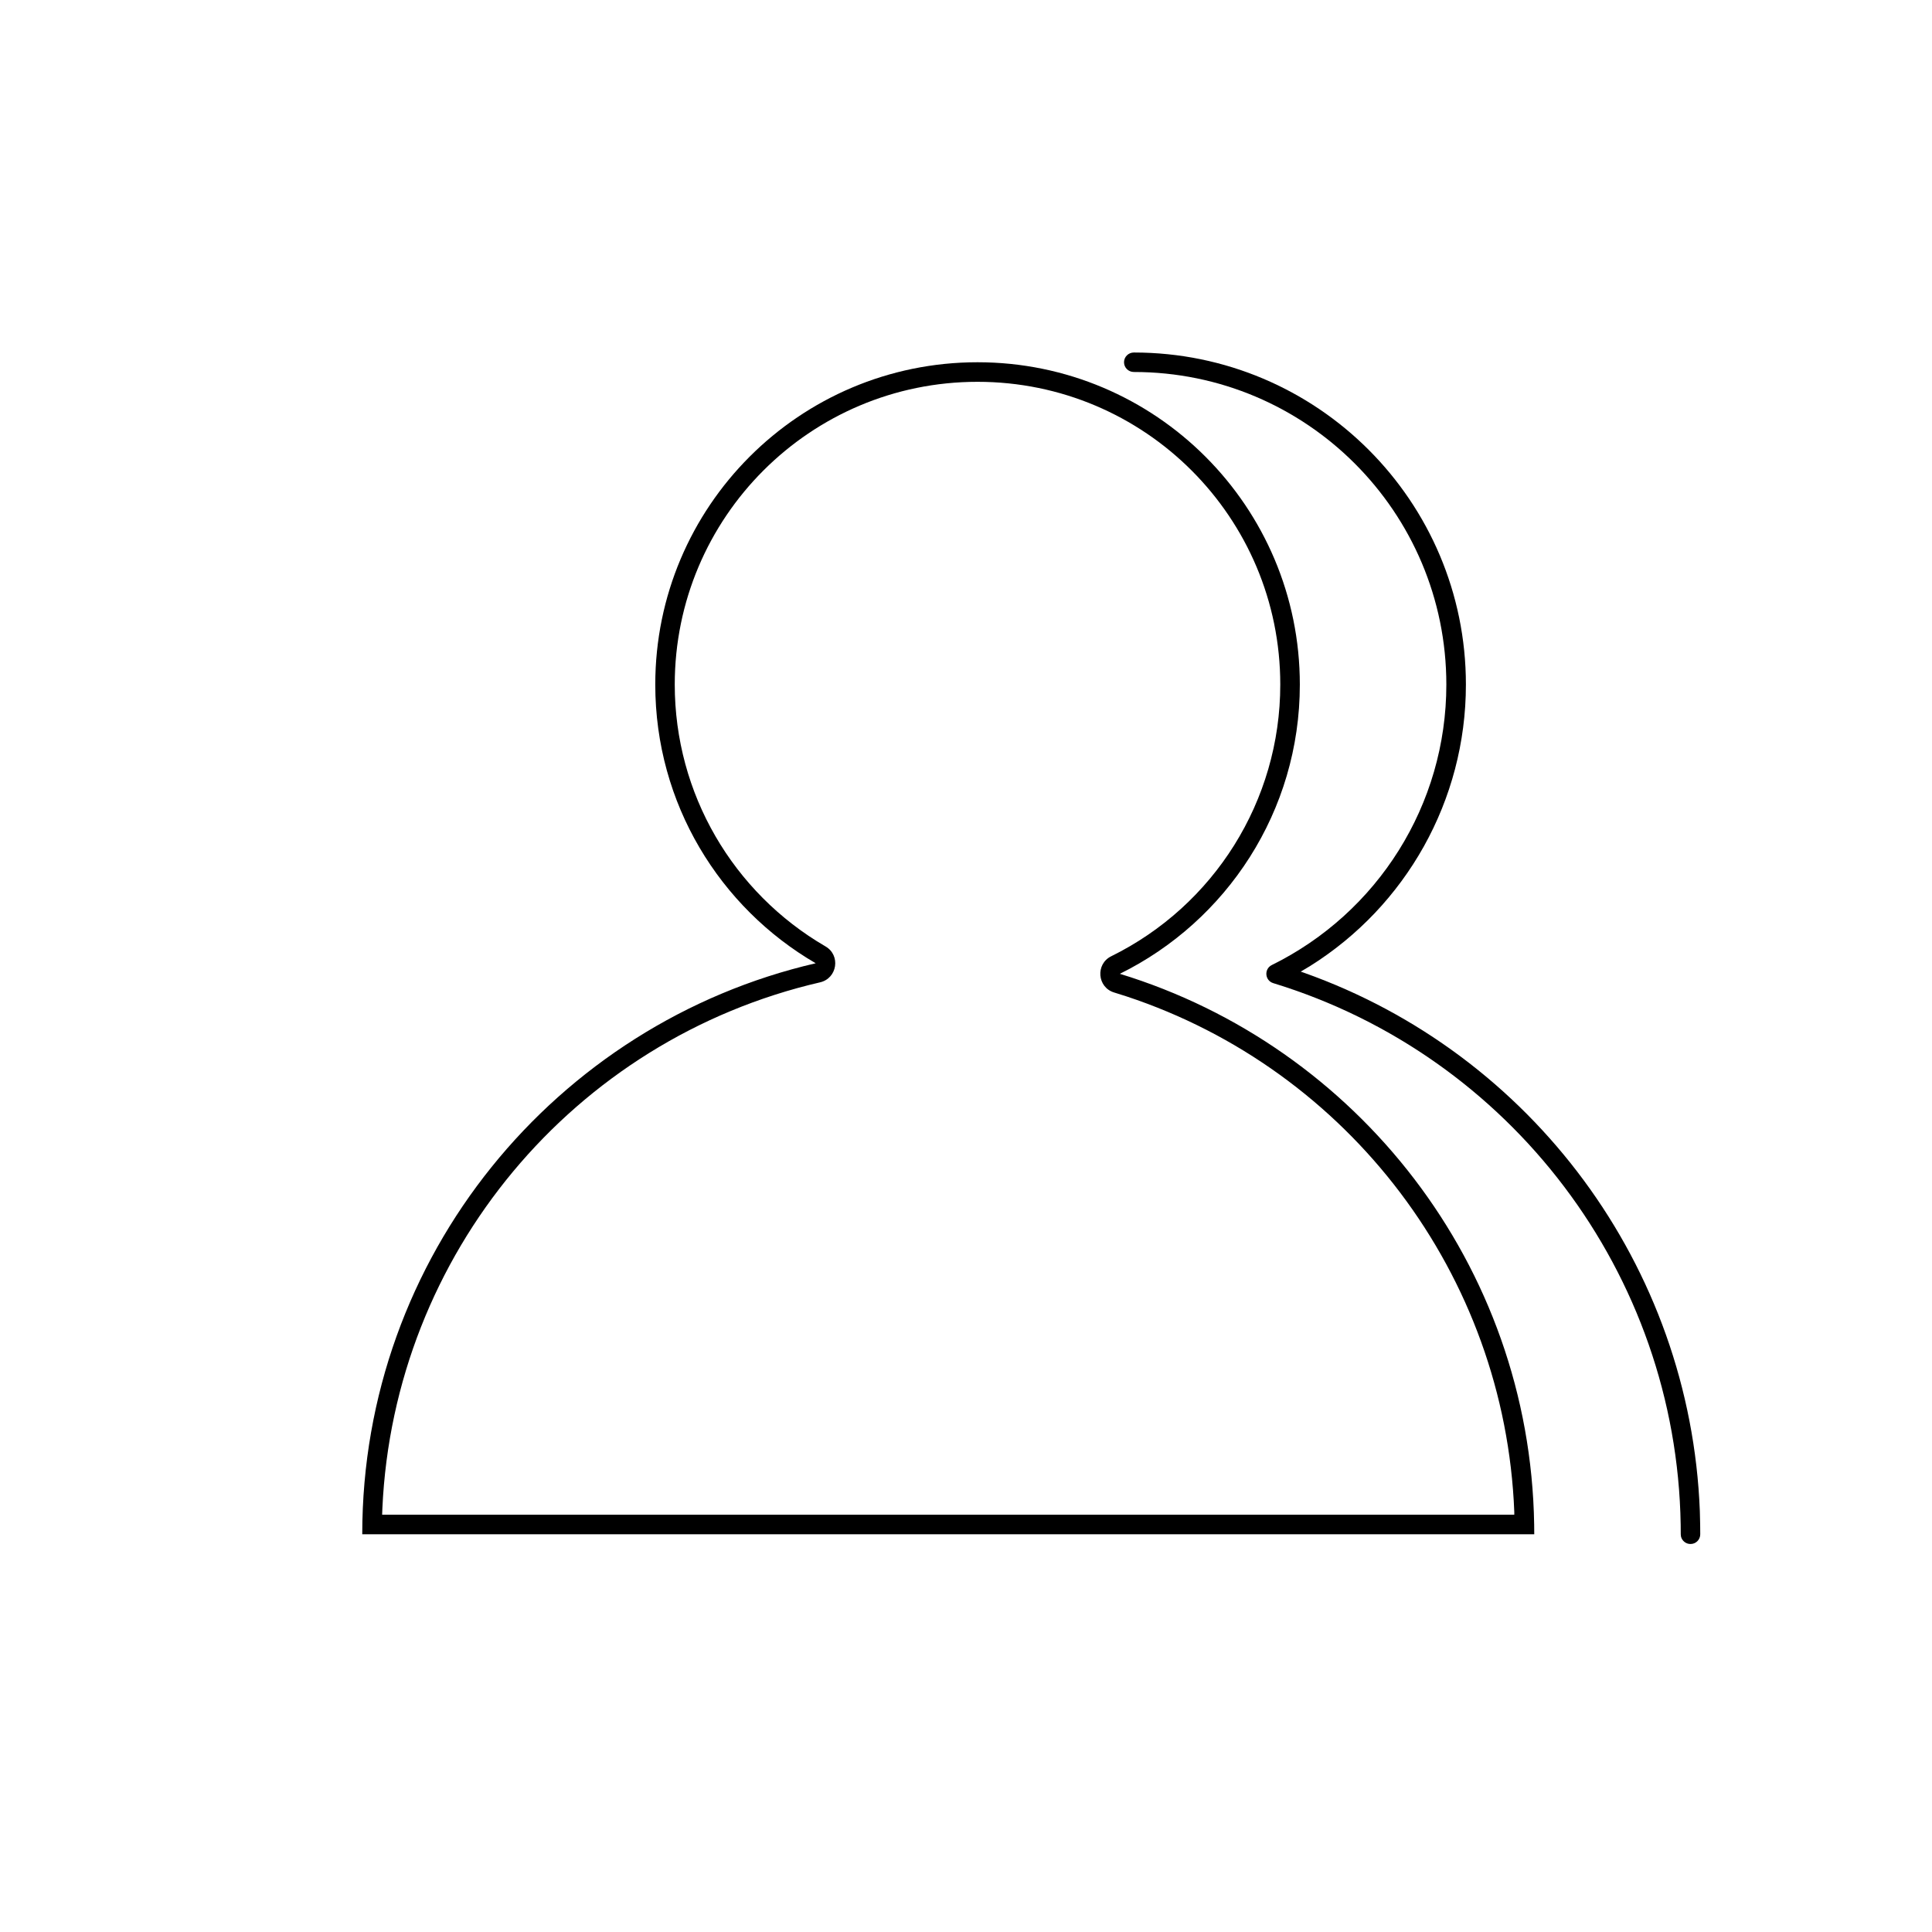
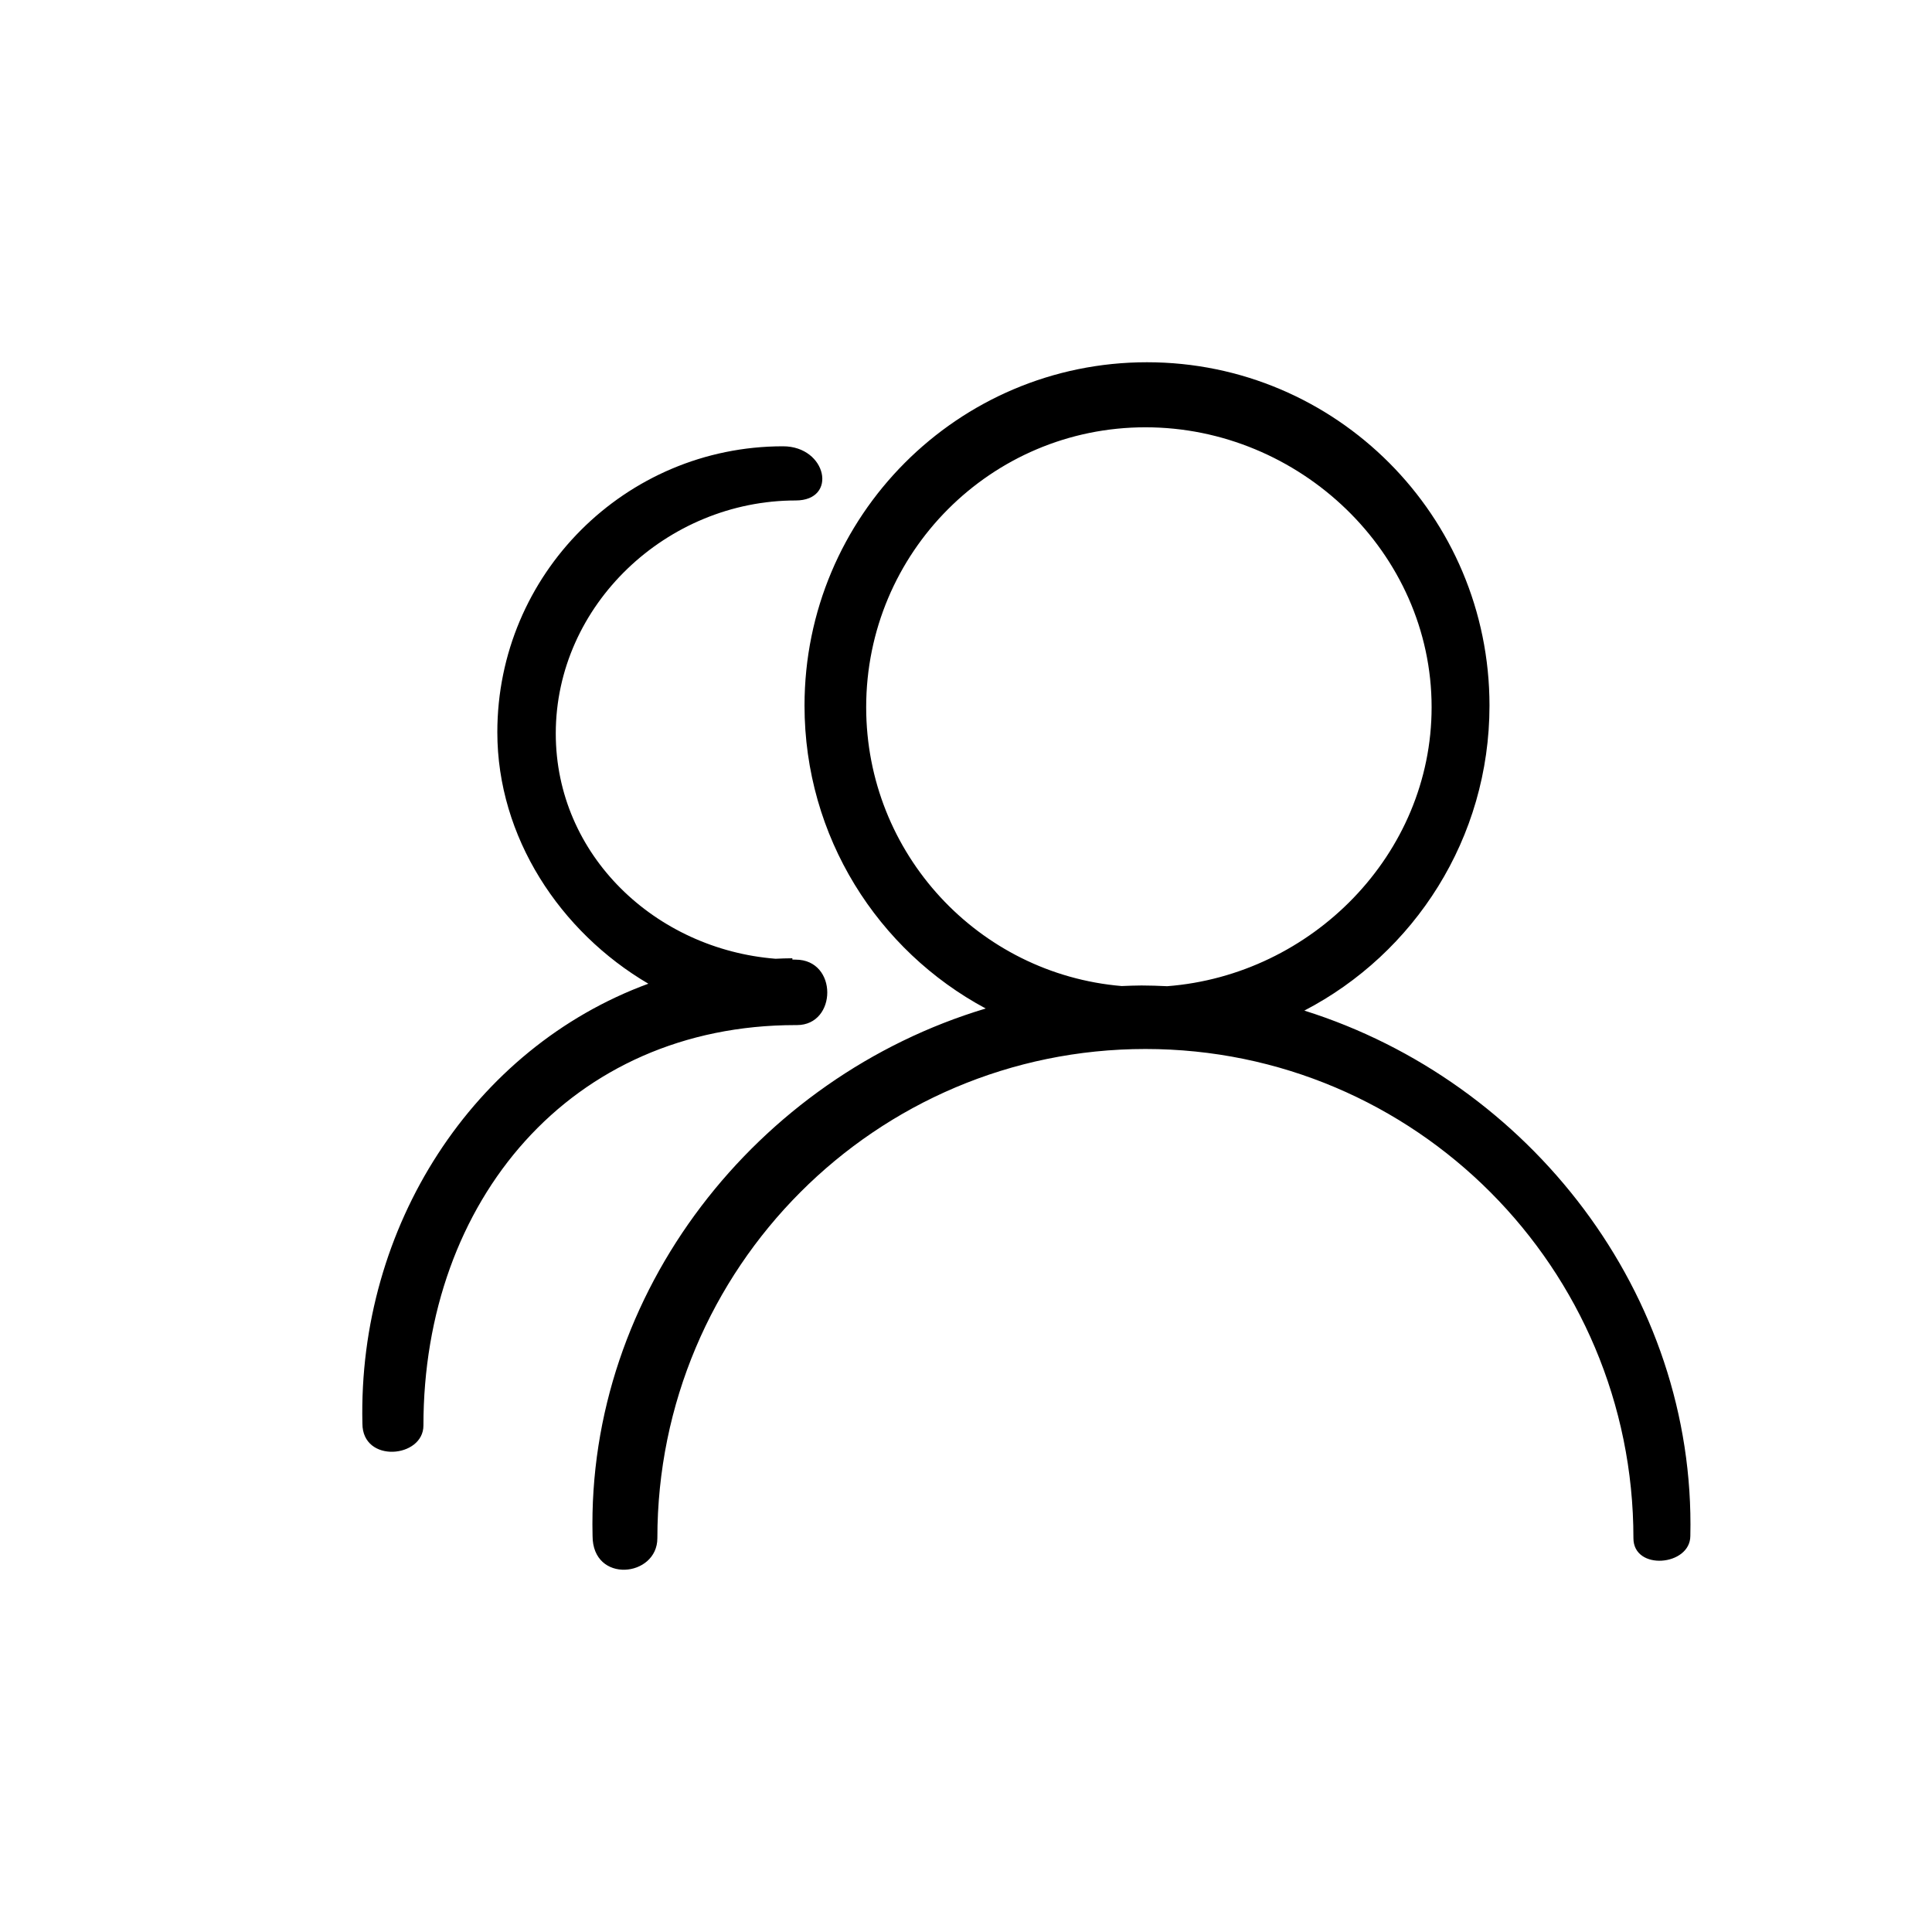
<svg xmlns="http://www.w3.org/2000/svg" width="24px" height="24px" viewBox="0 0 24 24" version="1.1">
  <g id="页面-1" stroke="none" stroke-width="1" fill="none" fill-rule="evenodd">
    <g id="folder-public">
      <rect id="矩形" x="0" y="0" width="24" height="24" />
      <g id="编组-9" transform="translate(4.5, 4.5)" fill="#000000" fill-rule="nonzero">
-         <path d="M7.643,0 C9.855,0 11.647,1.793 11.647,4.004 C11.647,5.58 10.736,6.944 9.411,7.597 C12.355,8.497 14.506,11.213 14.558,14.438 L14.559,14.559 L0,14.559 C0,11.105 2.406,8.213 5.633,7.466 C4.441,6.773 3.64,5.482 3.64,4.004 C3.64,1.793 5.432,0 7.643,0 Z M7.643,0.243 C5.566,0.243 3.882,1.927 3.882,4.004 C3.882,5.359 4.605,6.588 5.755,7.257 C5.945,7.367 5.902,7.653 5.687,7.703 C2.626,8.411 0.393,11.083 0.25,14.237 L0.247,14.316 L14.311,14.316 L14.311,14.281 C14.196,11.335 12.255,8.79 9.492,7.877 L9.34,7.829 C9.13,7.765 9.107,7.476 9.304,7.379 C10.579,6.751 11.404,5.451 11.404,4.004 C11.404,1.927 9.721,0.243 7.643,0.243 Z" id="形状结合" />
-         <path d="M9.585,-0.121 C11.863,-0.121 13.71,1.726 13.71,4.004 C13.71,5.447 12.962,6.756 11.775,7.5 L11.658,7.57 L11.699,7.584 C14.525,8.587 16.498,11.224 16.616,14.271 L16.62,14.437 L16.621,14.558 C16.622,14.625 16.568,14.68 16.501,14.68 C16.444,14.681 16.395,14.641 16.382,14.588 L16.379,14.56 L16.378,14.44 C16.327,11.319 14.261,8.613 11.317,7.713 C11.212,7.681 11.2,7.537 11.299,7.488 C12.615,6.839 13.467,5.498 13.467,4.004 C13.467,1.86 11.729,0.121 9.585,0.121 C9.518,0.121 9.463,0.067 9.463,-4.16333634e-17 C9.463,-0.067 9.518,-0.121 9.585,-0.121 Z" id="路径" />
+         <g id="yonghu">
+           <path d="M11.703,8.054 C13.069,7.344 14.003,5.914 14.003,4.265 C14.003,1.91 12.098,0 9.748,0 C7.399,0 5.494,1.91 5.494,4.265 C5.494,5.895 6.405,7.31 7.745,8.028 C4.9,8.881 2.79,11.548 2.861,14.579 C2.861,15.176 3.666,15.094 3.666,14.608 C3.666,11.252 6.38,8.531 9.729,8.531 C13.077,8.531 15.791,11.252 15.791,14.608 C15.791,15.016 16.498,14.954 16.498,14.579 C16.565,11.576 14.502,8.934 11.703,8.054 L11.703,8.054 Z M9.68,7.742 C9.597,7.742 9.516,7.746 9.434,7.749 C7.657,7.599 6.26,6.106 6.26,4.285 C6.26,2.364 7.813,0.808 9.729,0.808 C11.644,0.808 13.284,2.365 13.284,4.285 C13.284,6.114 11.796,7.613 9.999,7.751 C9.892,7.745 9.786,7.743 9.68,7.742 L9.68,7.742 Z M5.384,8.234 C5.389,8.234 5.395,8.234 5.4,8.234 C5.9,8.234 5.91,7.421 5.384,7.421 C5.37,7.421 5.357,7.42 5.343,7.42 L5.343,7.404 C5.273,7.404 5.203,7.407 5.134,7.41 C3.645,7.292 2.404,6.127 2.404,4.612 C2.404,3.013 3.786,1.717 5.384,1.717 C5.911,1.717 5.772,1.044 5.227,1.044 C3.267,1.044 1.678,2.634 1.678,4.596 C1.678,5.899 2.457,7.076 3.554,7.72 C1.378,8.519 -0.055,10.736 0.002,13.184 C0.002,13.681 0.76,13.613 0.76,13.208 C0.76,10.413 2.591,8.234 5.384,8.234 L5.384,8.234 L5.384,8.234 Z" id="形状" />
+         </g>
      </g>
    </g>
  </g>
</svg>
